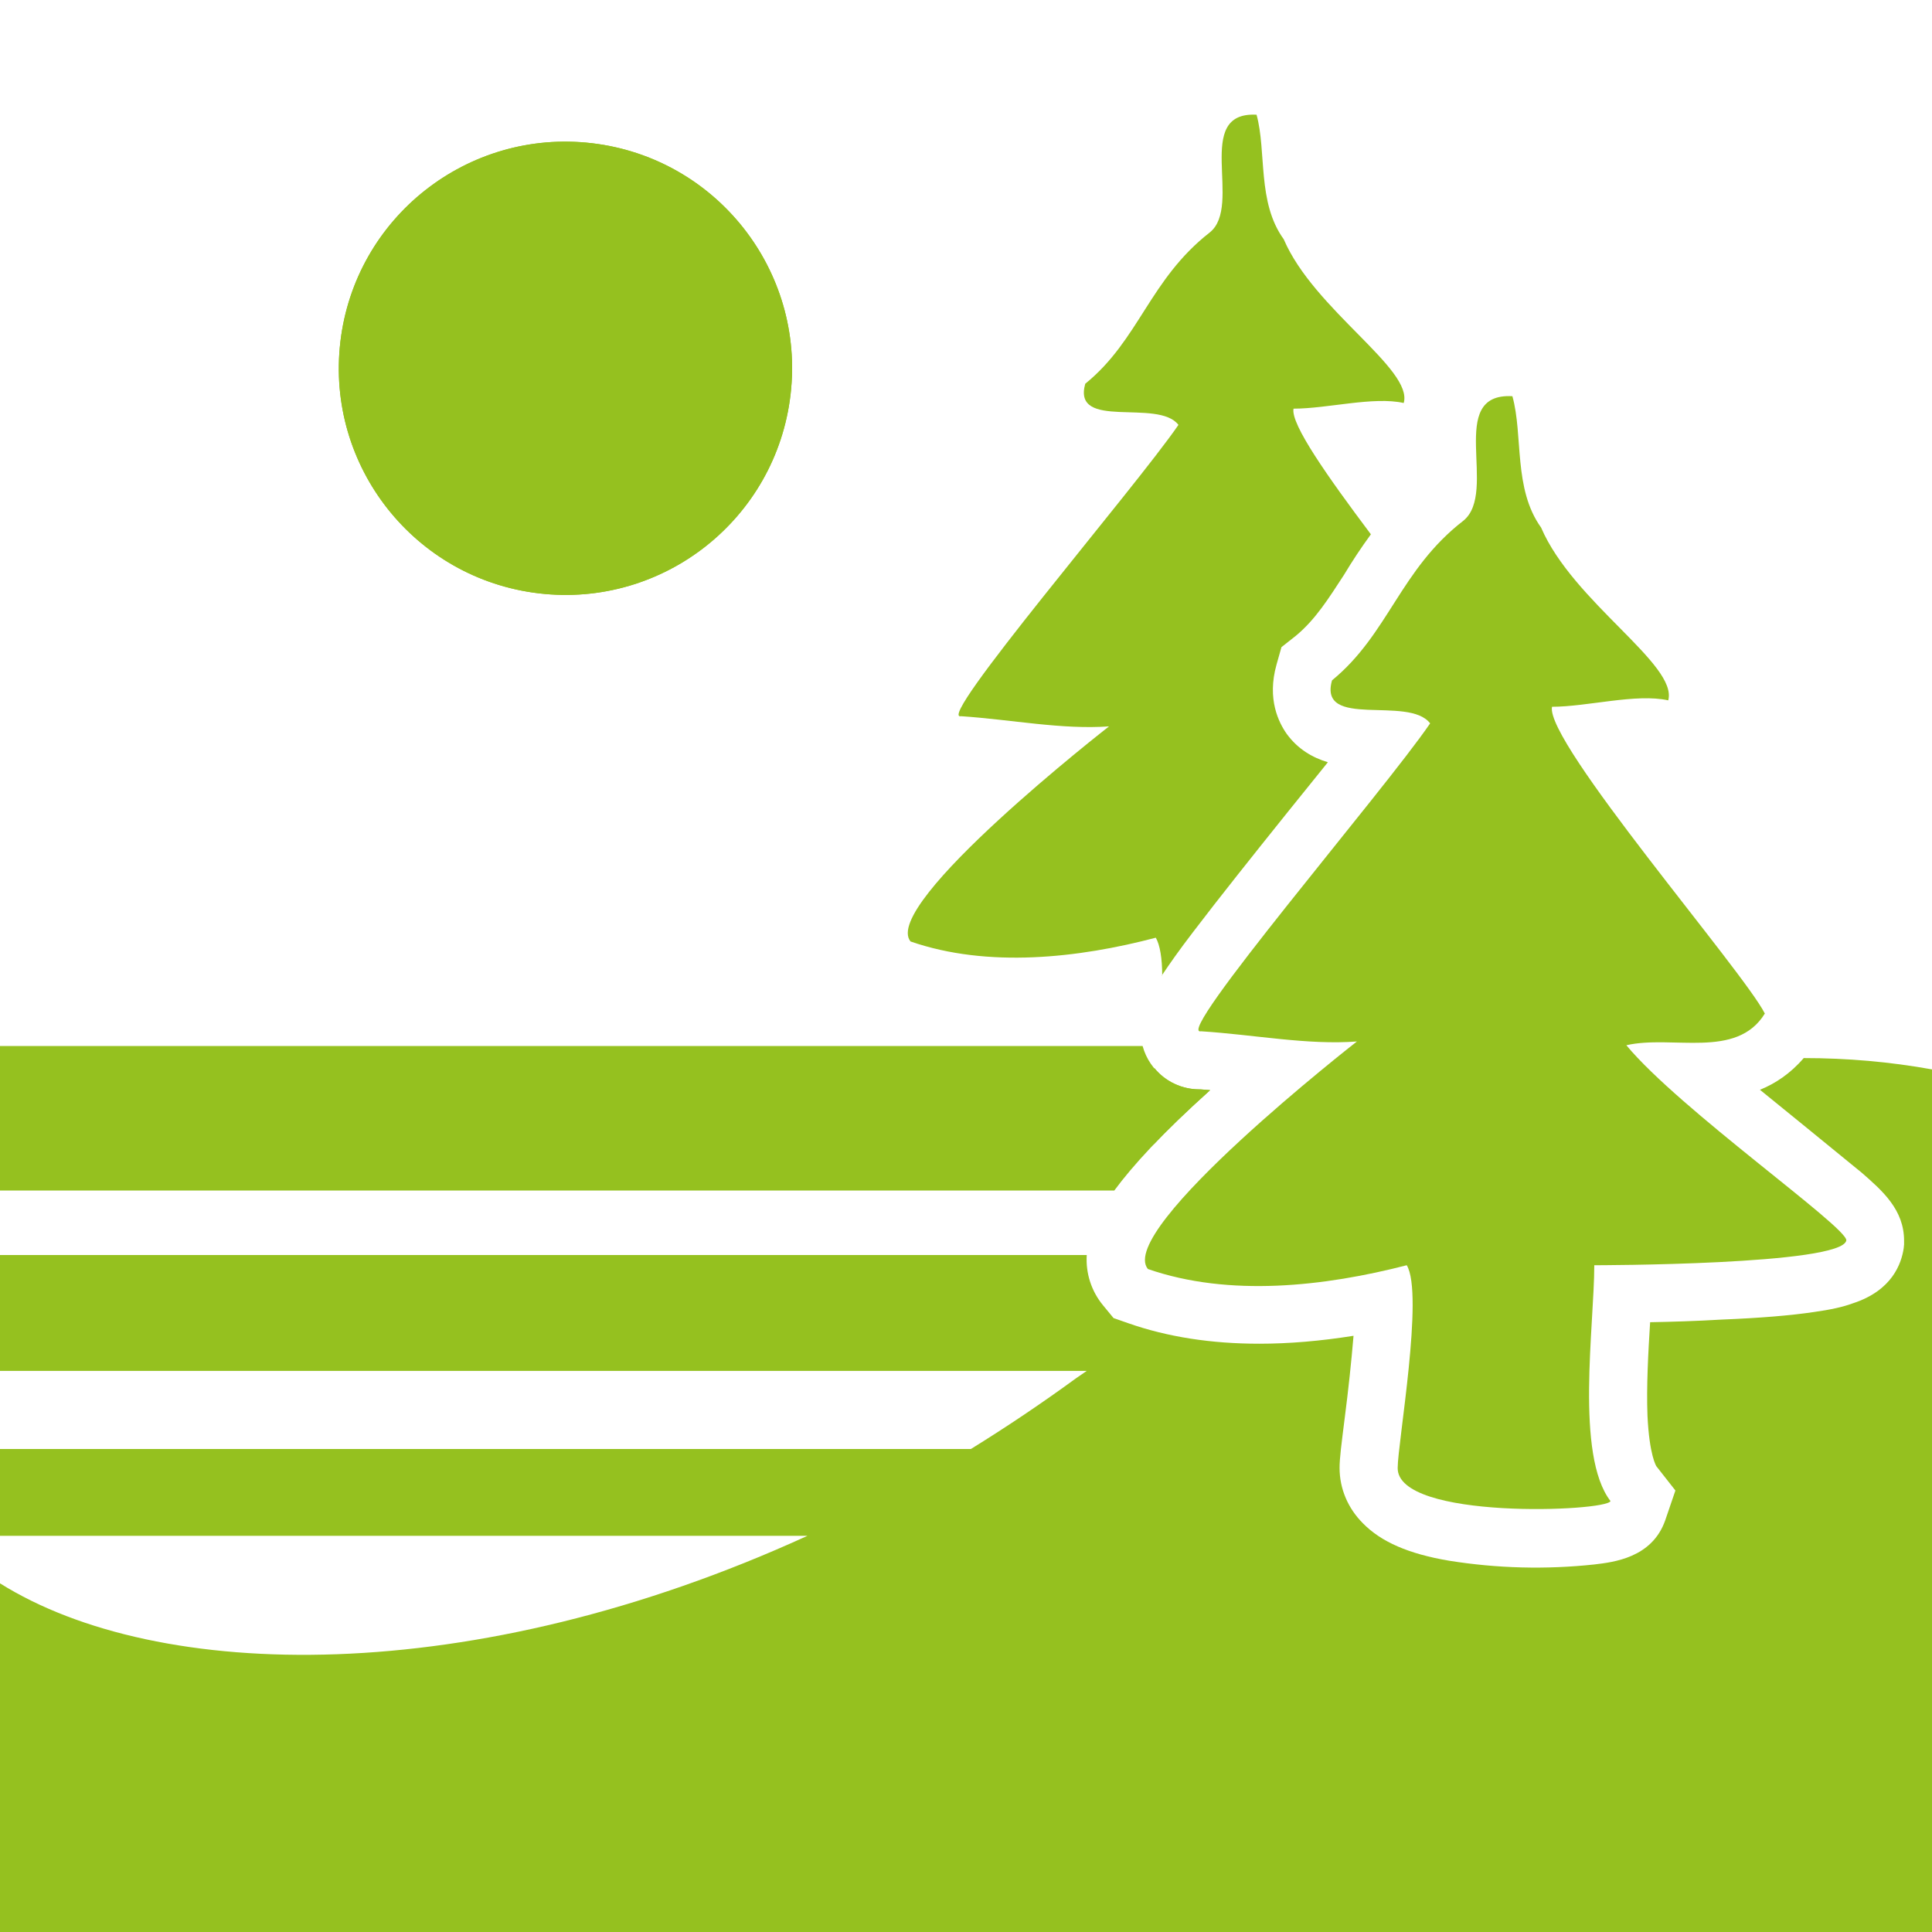
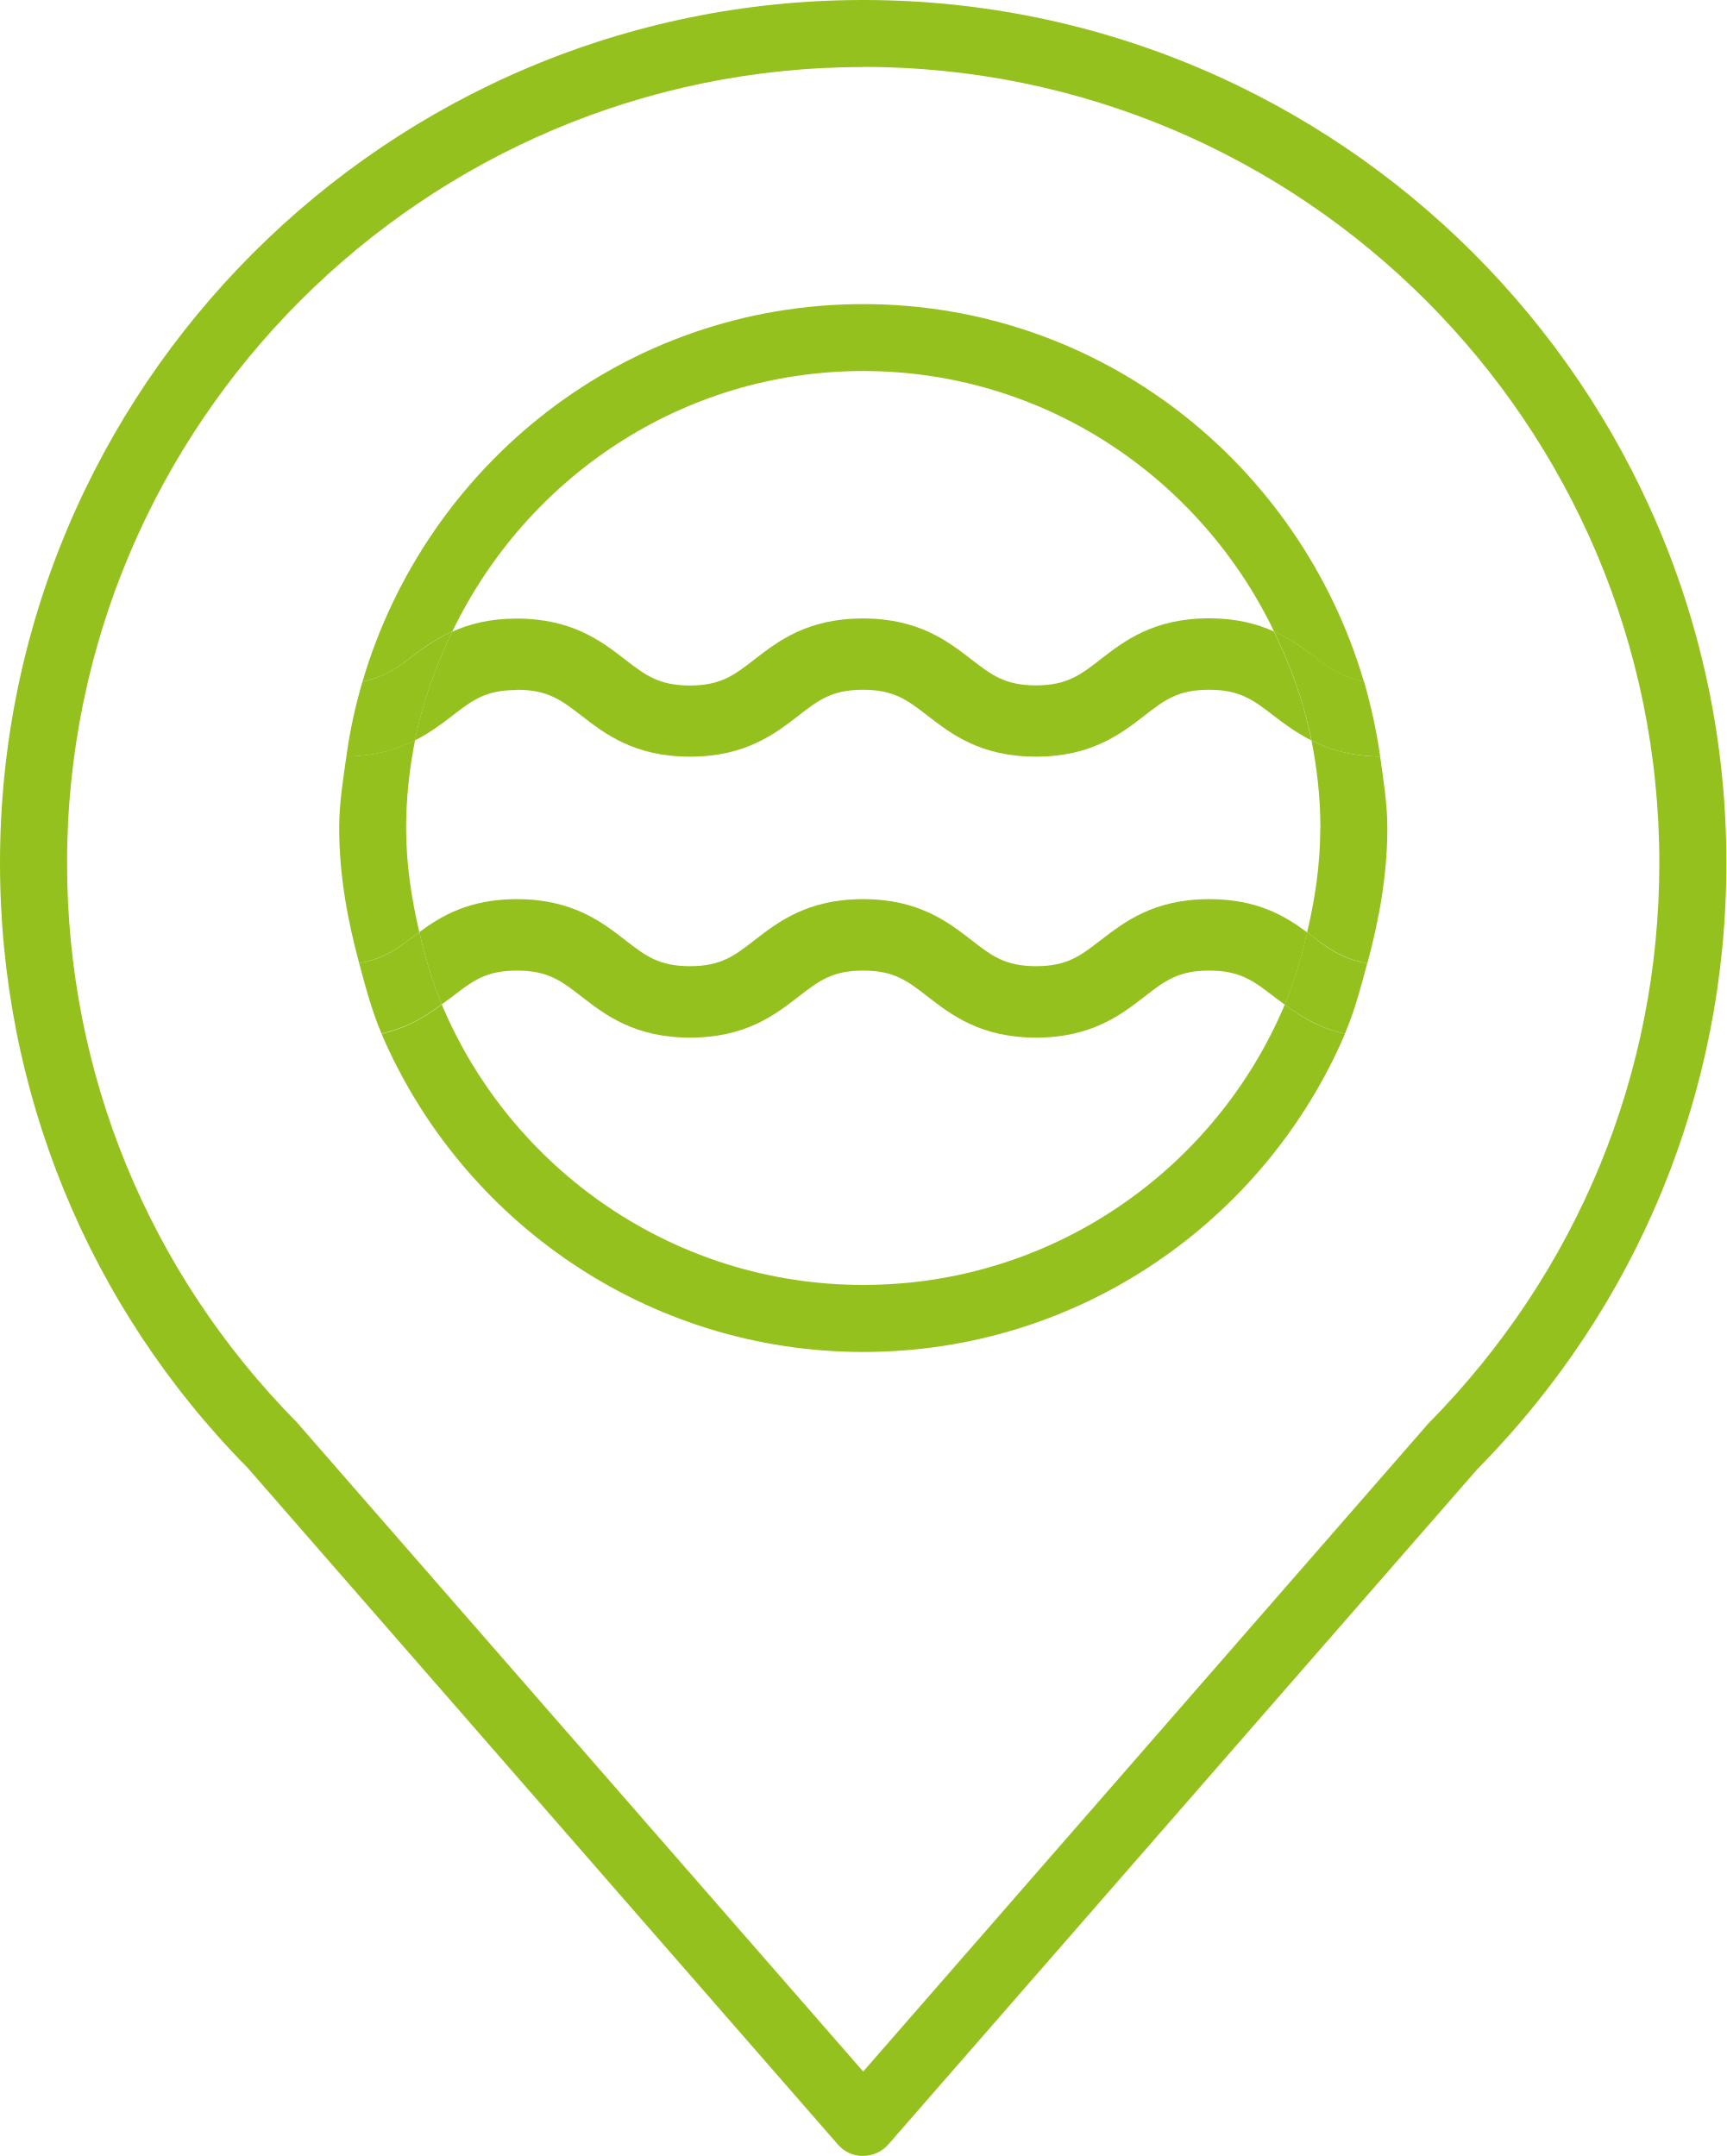
- <svg xmlns="http://www.w3.org/2000/svg" width="512" height="512" viewBox="-247 -247 512 512" xml:space="preserve">
-   <switch>
+ <svg xmlns="http://www.w3.org/2000/svg" id="Capa_2" data-name="Capa 2" viewBox="0 0 129.75 162.07">
+   <defs>
+     <style>
+       .cls-1 {
+         fill: #95c11f;
+       }
+     </style>
+   </defs>
+   <g id="Capa_1-2" data-name="Capa 1">
    <g>
-       <path fill="#95C11F" d="M-156.8-156.4a60 60 0 1 1 119.3 14 60 60 0 0 1-119.3-14z" />
-       <path fill="#95C11F" d="M-156.8-156.4a60 60 0 1 1 119.3 14 60 60 0 0 1-119.3-14zM112.6 29c-13.1 1-27.2-1.8-41.3-2.7-7.6 1.6 48.5-63.7 60.7-81.6-5.7-7.5-29.7 1.7-26-11.4C121-79 124-96 140.8-109c9.4-7.6-4.8-34 13-33 2.9 10.4.2 24.5 7.6 34.8 8.5 19.8 36.3 36.3 33.7 45.8-8.5-1.9-21.4 1.7-30.8 1.7-1.9 9.3 50.7 70 56.4 81.3-7.5 12.2-24.5 5.6-36.7 8.4 14.1 17 58.3 48 58.3 51.7-1 6.6-66.8 6.6-66.8 6.6 0 16-5.1 50.3 4.3 62.5-1 2.8-56.6 5.1-56.4-8.8 0-6.5 7-46.2 2.4-53.7-21.7 5.6-47 8.5-68.6 1C48.7 78.8 112.6 29 112.6 29z" />
-       <path fill="#95C11F" d="m73.7 41.9-2.5-.2H71c-4.8 0-9.2-2.1-12.1-5.7-1 7.7-1.8 14.3-1.8 16.5 0 1.5.6 2.7 1.6 3.8 4-4.2 9-9 15-14.4zM60.9 11.5c2-3 4.6-6.7 8.2-11.4 7-9.2 16.1-20.6 25-31.7L104.9-45c-4-1.2-7.9-3.4-10.9-7.5-2.1-3-5.3-9.2-2.7-18.4l1.3-4.6 3.8-3c5.2-4.3 8.7-9.9 12.8-16.2 2.1-3.5 4.4-7 7.1-10.7-11.4-15.2-21.3-29.2-20.5-33.3 9 0 21.2-3.3 29.2-1.5 2.6-9-23.8-24.7-31.8-43.4-7.1-9.8-4.5-23.2-7.2-33-17-.9-3.5 24.1-12.4 31.2-16 12.5-18.7 28.5-33 40.1-3.5 12.5 19.3 3.8 24.7 10.9C53.7-117.5.5-55.6 7.7-57.2c13.4.9 26.7 3.6 39.2 2.7 0 0-60.6 47.2-52.6 57 20.5 7.1 44.5 4.4 65-1C60.4 3.4 61 7 61 11.6z" />
-       <path fill="#95C11F" d="M-247 68.5H48.3c4.8-6.5 12.5-15 25.4-26.6l-2.5-.2H71a15.6 15.6 0 0 1-15.2-11.5H-247v38.3z" />
-       <path fill="#95C11F" d="M-247 85.6v30.7H41l-2.9 2A437.7 437.7 0 0 1 10.3 137H-247v23h214c-89 40.7-172.2 38.8-214 12.6V265h512V36.4c-11.1-2-22.4-3-34-3-3.5 4.1-7.6 6.8-11.6 8.4l12.3 10 14.7 12c5.5 4.8 11.2 9.8 11.2 18v1l-.1 1c-.6 4-3 11.2-13.5 14.6-2.7 1-6 1.7-10.3 2.3-6 .9-14.3 1.6-24.4 2-6.7.4-13.4.6-19 .7-.5 8-1 17-.7 24.8.5 10.5 2.3 13.2 2.3 13.3l5.1 6.5-2.7 7.9c-3.5 10-13.8 11.1-18.8 11.7a145.2 145.2 0 0 1-38.5-1c-10.7-1.8-18-5-22.8-9.9-4-4-6.2-9.2-6.2-14.7 0-2.6.5-6.3 1.4-13.5a487 487 0 0 0 2.3-21.5c-8.8 1.4-17.1 2.1-25 2.1-12.7 0-24.3-1.8-34.6-5.4l-4-1.4-2.8-3.4A19 19 0 0 1 41 85.6H-247z" />
+       <path class="cls-1" d="M64.87,162.07c-.73,0-1.42-.31-1.9-.86l-44.37-50.88C6.65,98.22,0,82.04,0,64.87,0,29.1,29.1,0,64.87,0s64.87,29.1,64.87,64.87c0,17.17-6.65,33.35-18.72,45.57l-44.26,50.76c-.48.55-1.17.86-1.9.86ZM64.87,5.04C31.88,5.04,5.04,31.88,5.04,64.87c0,15.83,6.13,30.76,17.26,42.04l42.57,48.81,42.46-48.7c11.24-11.39,17.37-26.32,17.37-42.15,0-32.99-26.84-59.84-59.83-59.84Z" />
+       <g>
+         <path class="cls-1" d="M38.84,51.85c2.33,0,3.34.78,4.86,1.95,1.77,1.37,3.98,3.08,8.15,3.08s6.38-1.71,8.15-3.08c1.52-1.18,2.53-1.95,4.86-1.95s3.33.78,4.85,1.95c1.77,1.37,3.98,3.08,8.14,3.08s6.38-1.71,8.15-3.08c1.52-1.18,2.53-1.95,4.86-1.95s3.34.78,4.87,1.96c.8.62,1.71,1.28,2.82,1.85-.56-2.89-1.56-5.6-2.81-8.19-1.28-.58-2.84-.99-4.88-.99-4.17,0-6.38,1.71-8.15,3.08-1.52,1.18-2.53,1.96-4.86,1.96s-3.33-.78-4.85-1.95c-1.77-1.37-3.98-3.08-8.15-3.08s-6.38,1.71-8.15,3.08c-1.52,1.18-2.53,1.96-4.86,1.96s-3.34-.78-4.86-1.95c-1.77-1.37-3.98-3.08-8.15-3.08-2.02,0-3.57.41-4.84.98-1.24,2.58-2.24,5.29-2.81,8.18,1.1-.56,2-1.23,2.79-1.84,1.52-1.18,2.52-1.95,4.86-1.95Z" />
+         <path class="cls-1" d="M82.72,70.67c-1.52,1.18-2.53,1.96-4.86,1.96s-3.33-.78-4.85-1.96c-1.77-1.37-3.98-3.08-8.15-3.08s-6.38,1.71-8.15,3.08c-1.52,1.18-2.53,1.96-4.86,1.96s-3.34-.78-4.86-1.96c-1.77-1.37-3.98-3.08-8.15-3.08-3.58,0-5.68,1.26-7.33,2.48.44,1.86.96,3.7,1.69,5.43.26-.2.54-.39.79-.58,1.52-1.18,2.52-1.96,4.86-1.96s3.34.78,4.86,1.96c1.77,1.37,3.98,3.08,8.15,3.08s6.38-1.71,8.15-3.08c1.52-1.18,2.53-1.96,4.86-1.96s3.33.78,4.85,1.96c1.77,1.37,3.98,3.08,8.14,3.08s6.38-1.71,8.15-3.08c1.52-1.18,2.53-1.96,4.86-1.96s3.34.78,4.87,1.96c.25.19.54.4.81.6.73-1.73,1.25-3.57,1.69-5.43-1.66-1.23-3.76-2.5-7.36-2.5-4.17,0-6.38,1.71-8.15,3.08Z" />
+         <path class="cls-1" d="M64.87,96.59c-14.24,0-26.47-8.71-31.67-21.08-1.17.87-2.55,1.75-4.53,2.2,6.02,14.05,19.98,23.92,36.21,23.92s30.18-9.87,36.2-23.92c-1.99-.44-3.37-1.32-4.53-2.19-5.2,12.36-17.43,21.07-31.67,21.07Z" />
+         <path class="cls-1" d="M99.22,62.24c0,2.71-.39,5.32-.99,7.85.26.2.55.39.79.58,1.21.93,2.26,1.49,3.74,1.74.88-3.27,1.5-6.63,1.5-10.17,0-1.84-.3-3.6-.54-5.37-2.2-.03-3.83-.53-5.16-1.21.42,2.13.67,4.33.67,6.58Z" />
+         <path class="cls-1" d="M31.51,70.07c-.59-2.53-.99-5.13-.99-7.83,0-2.26.25-4.46.67-6.6-1.32.68-2.96,1.19-5.16,1.22-.25,1.77-.54,3.53-.54,5.37,0,3.54.62,6.9,1.5,10.17,1.47-.25,2.51-.8,3.71-1.73.25-.19.54-.4.81-.6Z" />
+         <path class="cls-1" d="M34,47.46c5.55-11.53,17.24-19.57,30.87-19.57s25.33,8.04,30.88,19.58c1.34.6,2.37,1.38,3.27,2.09,1.14.88,2.15,1.41,3.48,1.69-4.8-16.34-19.75-28.39-37.63-28.39s-32.83,12.04-37.63,28.38c1.32-.28,2.32-.8,3.45-1.68.91-.71,1.95-1.49,3.31-2.1Z" />
+         <path class="cls-1" d="M95.75,47.47c1.24,2.58,2.24,5.29,2.81,8.19,1.32.68,2.96,1.18,5.16,1.21-.27-1.93-.68-3.79-1.21-5.63-1.33-.28-2.34-.81-3.48-1.69-.91-.7-1.93-1.48-3.27-2.09Z" />
+         <path class="cls-1" d="M34,47.46c-1.35.61-2.39,1.39-3.31,2.1-1.13.87-2.13,1.4-3.45,1.68-.54,1.83-.95,3.7-1.21,5.63,2.2-.03,3.84-.54,5.16-1.22.57-2.89,1.57-5.6,2.81-8.18Z" />
+         <path class="cls-1" d="M99.02,70.67c-.24-.19-.53-.39-.79-.58-.44,1.86-.96,3.7-1.69,5.43,1.17.86,2.55,1.74,4.53,2.19.72-1.69,1.2-3.5,1.68-5.3-1.48-.24-2.53-.8-3.74-1.74Z" />
+         <path class="cls-1" d="M31.51,70.07c-.27.2-.56.41-.81.6-1.2.93-2.24,1.49-3.71,1.73.48,1.8.96,3.6,1.68,5.29,1.99-.45,3.37-1.33,4.53-2.2-.73-1.73-1.25-3.57-1.69-5.43Z" />
+       </g>
    </g>
-   </switch>
+   </g>
</svg>
